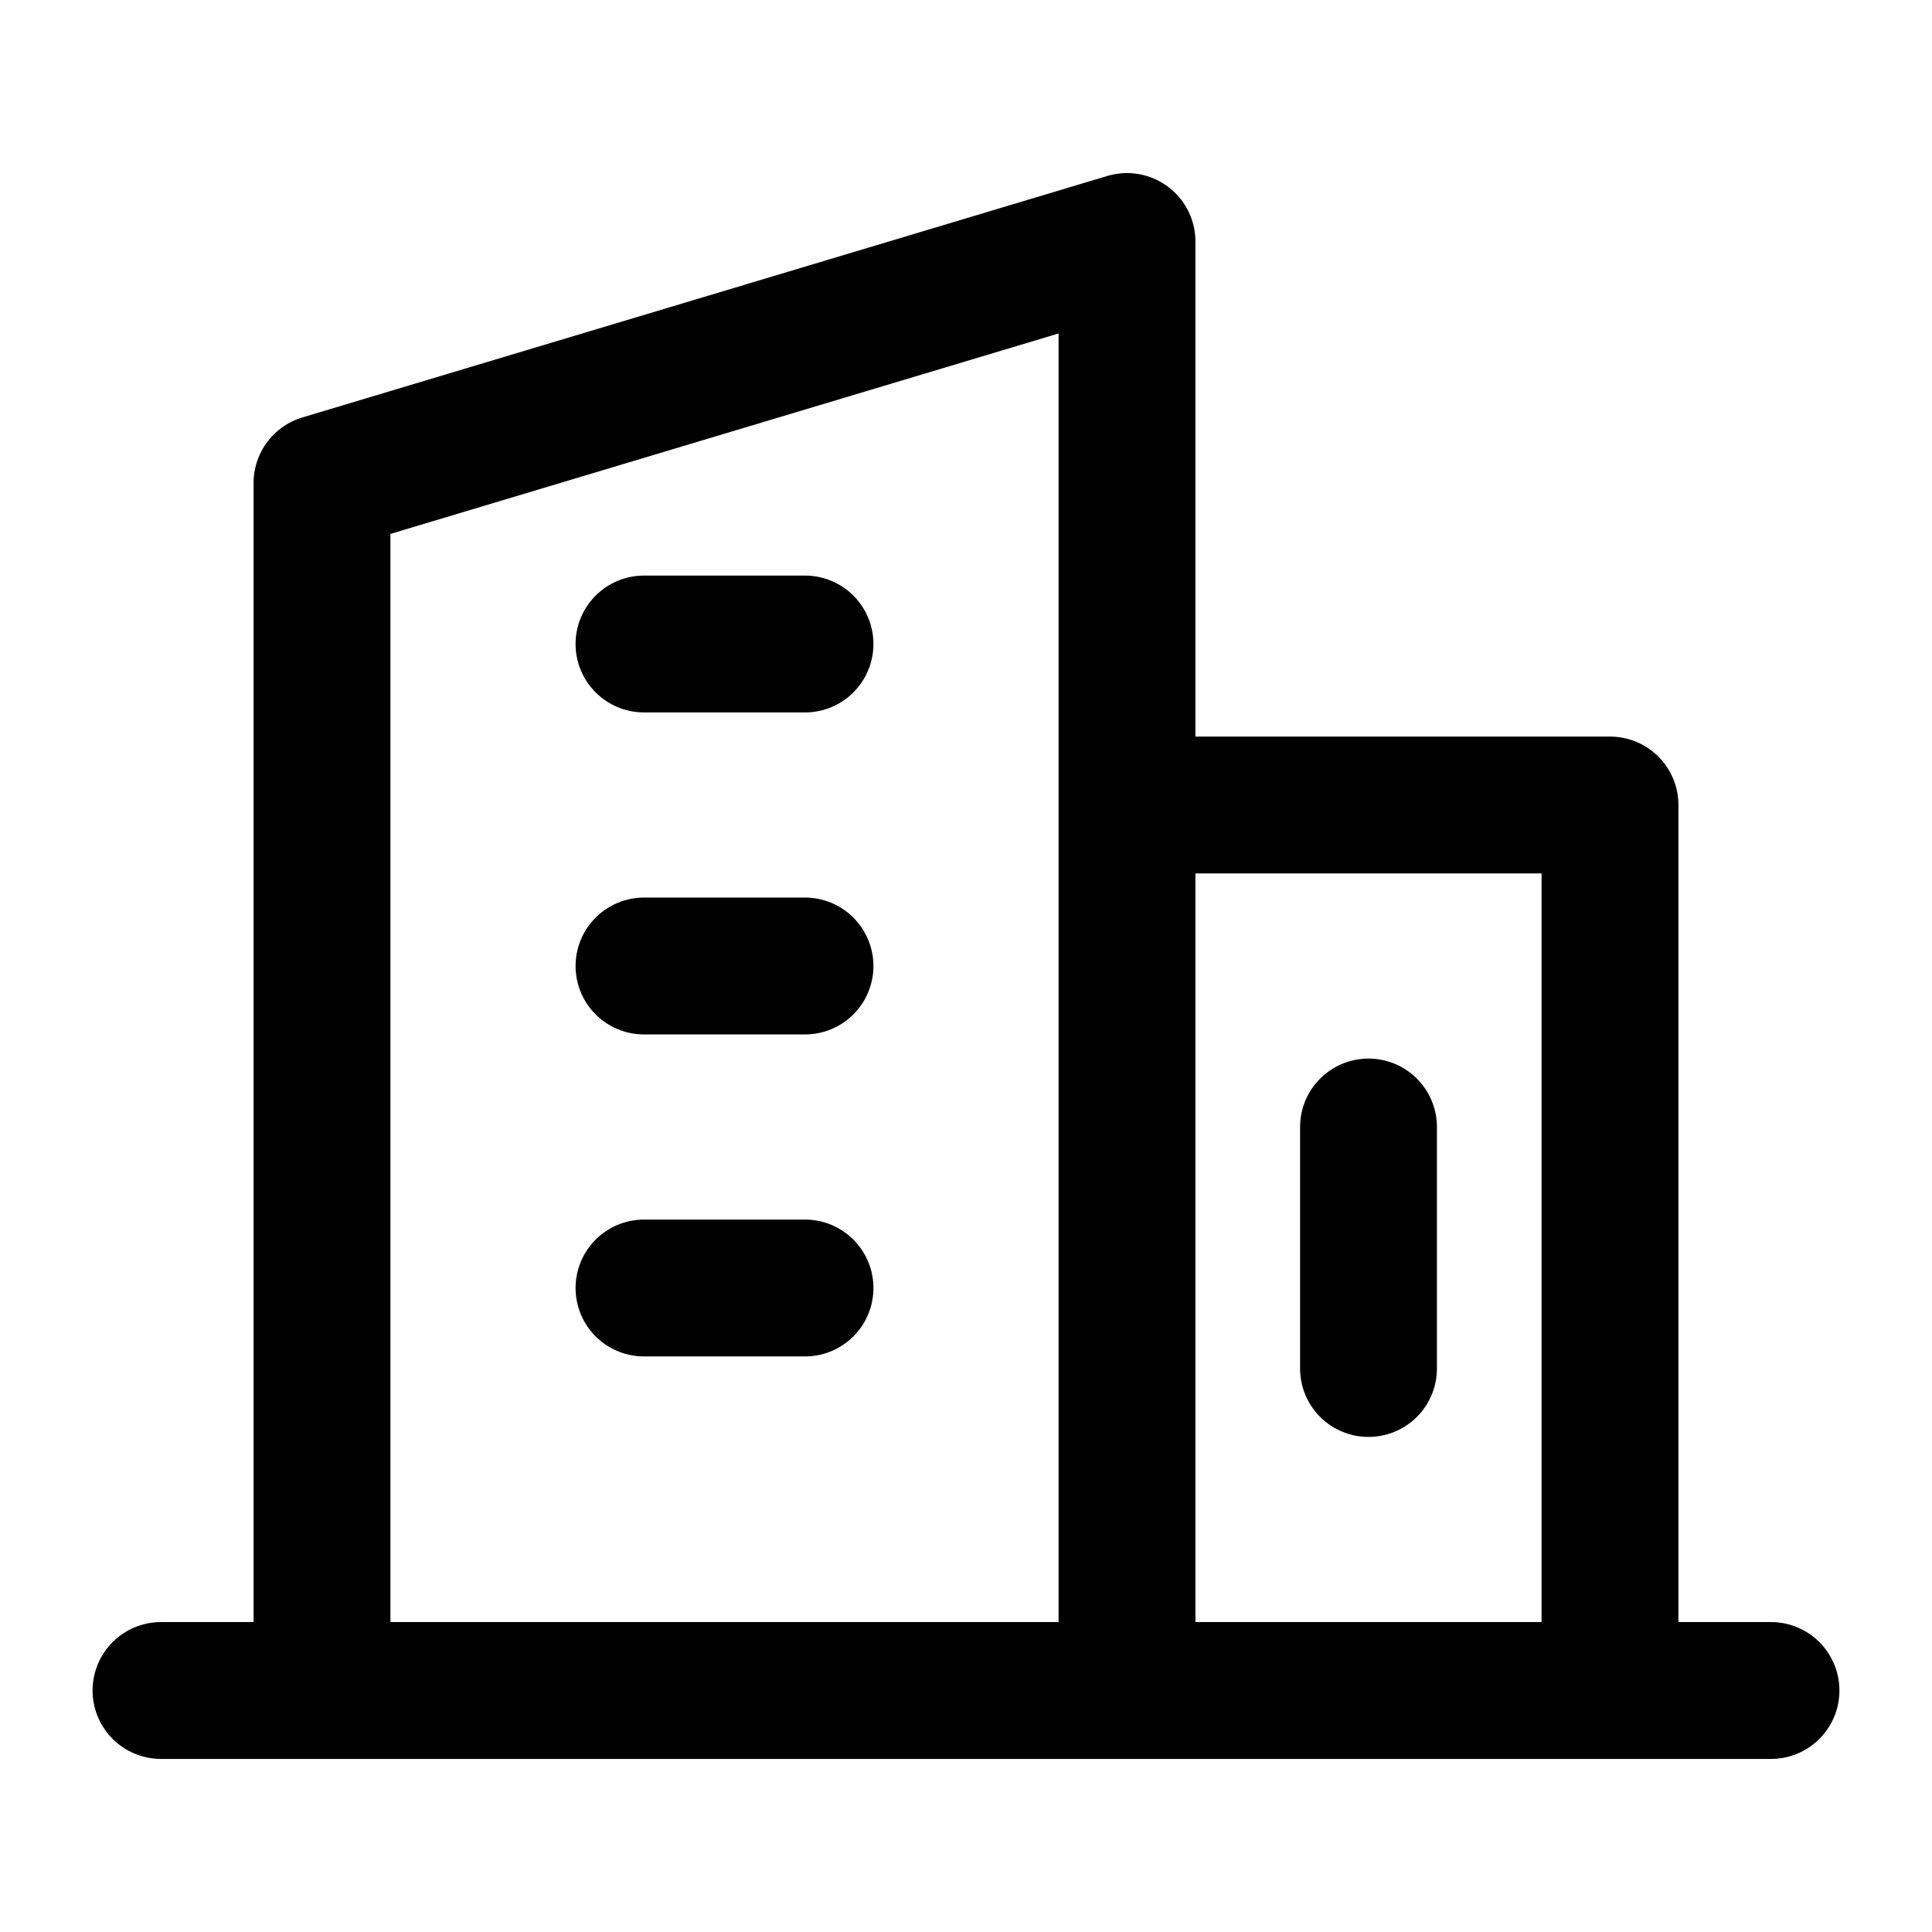
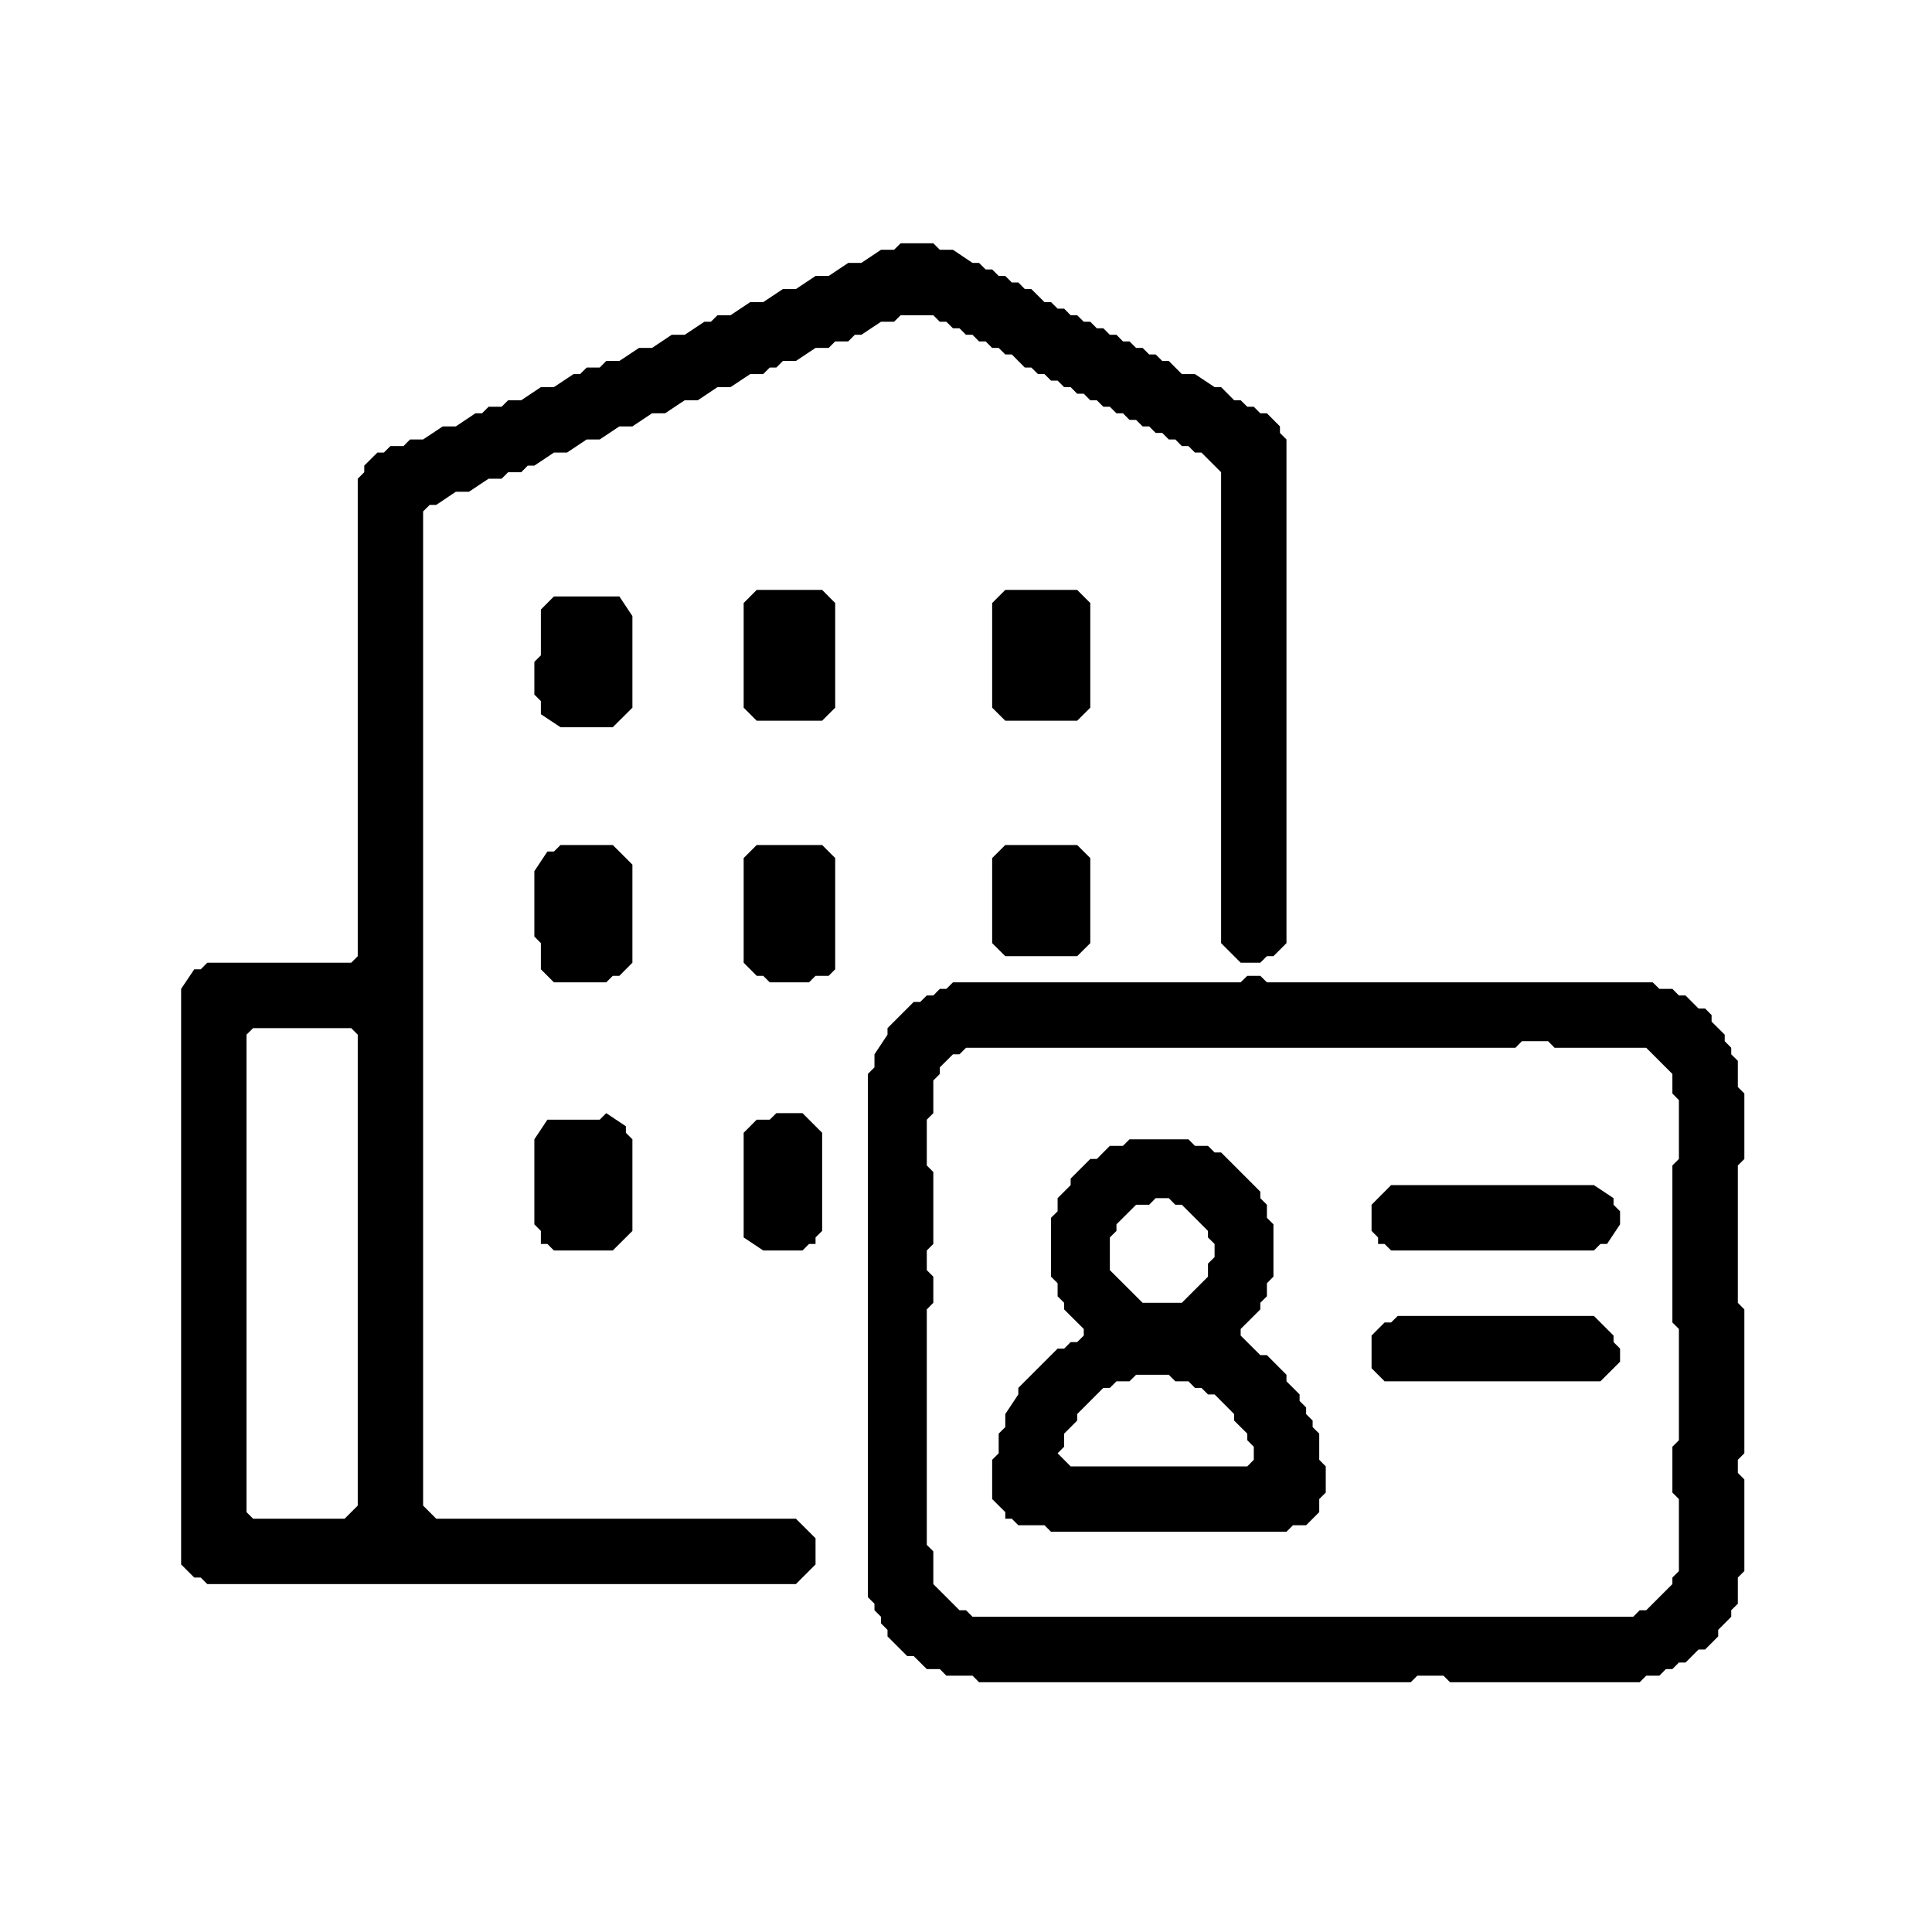
- <svg xmlns="http://www.w3.org/2000/svg" viewBox="0 0 24 24" fill="none" stroke="currentColor" stroke-width="1.7" stroke-linecap="round" stroke-linejoin="round">
-   <path d="M 4 21 L 4 6 L 14 3 L 14 21 M 14 10 L 20 10 L 20 21 M 2 21 L 22 21 M 8 8 L 10 8 M 8 12 L 10 12 M 8 16 L 10 16 M 17 14 L 17 17" />
+ <svg xmlns="http://www.w3.org/2000/svg" viewBox="0 0 24 24" fill="currentColor" fill-rule="evenodd" stroke="none">
+   <path d="M 9.644 13.828 L 9.562 13.909 L 9.400 13.909 L 9.238 14.072 L 9.238 15.372 L 9.481 15.534 L 9.969 15.534 L 10.050 15.453 L 10.131 15.453 L 10.131 15.372 L 10.213 15.291 L 10.213 14.072 L 9.969 13.828 Z M 7.531 13.828 L 7.450 13.909 L 6.800 13.909 L 6.638 14.153 L 6.638 15.209 L 6.719 15.291 L 6.719 15.453 L 6.800 15.453 L 6.881 15.534 L 7.612 15.534 L 7.856 15.291 L 7.856 14.153 L 7.775 14.072 L 7.775 13.991 Z M 11.025 12.772 L 11.025 12.853 L 10.863 13.097 L 10.863 13.259 L 10.781 13.341 L 10.781 19.841 L 10.863 19.922 L 10.863 20.003 L 10.944 20.084 L 10.944 20.166 L 11.025 20.247 L 11.025 20.328 L 11.269 20.572 L 11.350 20.572 L 11.513 20.734 L 11.675 20.734 L 11.756 20.816 L 12.081 20.816 L 12.162 20.897 L 17.525 20.897 L 17.606 20.816 L 17.931 20.816 L 18.013 20.897 L 20.369 20.897 L 20.450 20.816 L 20.613 20.816 L 20.694 20.734 L 20.775 20.734 L 20.856 20.653 L 20.938 20.653 L 21.100 20.491 L 21.181 20.491 L 21.344 20.328 L 21.344 20.247 L 21.506 20.084 L 21.506 20.003 L 21.588 19.922 L 21.588 19.597 L 21.669 19.516 L 21.669 18.378 L 21.588 18.297 L 21.588 18.134 L 21.669 18.053 L 21.669 16.266 L 21.588 16.184 L 21.588 14.478 L 21.669 14.397 L 21.669 13.584 L 21.588 13.503 L 21.588 13.178 L 21.506 13.097 L 21.506 13.016 L 21.425 12.934 L 21.425 12.853 L 21.262 12.691 L 21.262 12.609 L 21.181 12.528 L 21.100 12.528 L 20.938 12.366 L 20.856 12.366 L 20.775 12.284 L 20.613 12.284 L 20.531 12.203 L 15.738 12.203 L 15.656 12.122 L 15.494 12.122 L 15.412 12.203 L 11.838 12.203 L 11.756 12.284 L 11.675 12.284 L 11.594 12.366 L 11.513 12.366 L 11.431 12.447 L 11.350 12.447 Z M 20.775 13.341 L 20.775 13.584 L 20.856 13.666 L 20.856 14.397 L 20.775 14.478 L 20.775 16.428 L 20.856 16.509 L 20.856 17.891 L 20.775 17.972 L 20.775 18.541 L 20.856 18.622 L 20.856 19.516 L 20.775 19.597 L 20.775 19.678 L 20.450 20.003 L 20.369 20.003 L 20.288 20.084 L 12.081 20.084 L 12.000 20.003 L 11.919 20.003 L 11.594 19.678 L 11.594 19.272 L 11.513 19.191 L 11.513 16.266 L 11.594 16.184 L 11.594 15.859 L 11.513 15.778 L 11.513 15.534 L 11.594 15.453 L 11.594 14.559 L 11.513 14.478 L 11.513 13.909 L 11.594 13.828 L 11.594 13.422 L 11.675 13.341 L 11.675 13.259 L 11.838 13.097 L 11.919 13.097 L 12.000 13.016 L 18.825 13.016 L 18.906 12.934 L 19.231 12.934 L 19.312 13.016 L 20.450 13.016 Z M 17.038 16.591 L 17.038 16.997 L 17.200 17.159 L 19.881 17.159 L 20.125 16.916 L 20.125 16.753 L 20.044 16.672 L 20.044 16.591 L 19.800 16.347 L 17.363 16.347 L 17.281 16.428 L 17.200 16.428 Z M 17.038 14.966 L 17.038 15.291 L 17.119 15.372 L 17.119 15.453 L 17.200 15.453 L 17.281 15.534 L 19.800 15.534 L 19.881 15.453 L 19.963 15.453 L 20.125 15.209 L 20.125 15.047 L 20.044 14.966 L 20.044 14.884 L 19.800 14.722 L 17.281 14.722 Z M 13.787 14.234 L 13.625 14.397 L 13.544 14.397 L 13.300 14.641 L 13.300 14.722 L 13.138 14.884 L 13.138 15.047 L 13.056 15.128 L 13.056 15.859 L 13.138 15.941 L 13.138 16.103 L 13.219 16.184 L 13.219 16.266 L 13.463 16.509 L 13.463 16.591 L 13.381 16.672 L 13.300 16.672 L 13.219 16.753 L 13.138 16.753 L 12.650 17.241 L 12.650 17.322 L 12.488 17.566 L 12.488 17.728 L 12.406 17.809 L 12.406 18.053 L 12.325 18.134 L 12.325 18.622 L 12.488 18.784 L 12.488 18.866 L 12.569 18.866 L 12.650 18.947 L 12.975 18.947 L 13.056 19.028 L 15.981 19.028 L 16.062 18.947 L 16.225 18.947 L 16.388 18.784 L 16.388 18.622 L 16.469 18.541 L 16.469 18.216 L 16.388 18.134 L 16.388 17.809 L 16.306 17.728 L 16.306 17.647 L 16.225 17.566 L 16.225 17.484 L 16.144 17.403 L 16.144 17.322 L 15.981 17.159 L 15.981 17.078 L 15.738 16.834 L 15.656 16.834 L 15.412 16.591 L 15.412 16.509 L 15.656 16.266 L 15.656 16.184 L 15.738 16.103 L 15.738 15.941 L 15.819 15.859 L 15.819 15.209 L 15.738 15.128 L 15.738 14.966 L 15.656 14.884 L 15.656 14.803 L 15.169 14.316 L 15.088 14.316 L 15.006 14.234 L 14.844 14.234 L 14.763 14.153 L 14.031 14.153 L 13.950 14.234 Z M 13.138 18.053 L 13.219 17.972 L 13.219 17.809 L 13.381 17.647 L 13.381 17.566 L 13.706 17.241 L 13.787 17.241 L 13.869 17.159 L 14.031 17.159 L 14.113 17.078 L 14.519 17.078 L 14.600 17.159 L 14.763 17.159 L 14.844 17.241 L 14.925 17.241 L 15.006 17.322 L 15.088 17.322 L 15.331 17.566 L 15.331 17.647 L 15.494 17.809 L 15.494 17.891 L 15.575 17.972 L 15.575 18.134 L 15.494 18.216 L 13.300 18.216 Z M 14.113 14.966 L 14.275 14.966 L 14.356 14.884 L 14.519 14.884 L 14.600 14.966 L 14.681 14.966 L 15.006 15.291 L 15.006 15.372 L 15.088 15.453 L 15.088 15.616 L 15.006 15.697 L 15.006 15.859 L 14.681 16.184 L 14.194 16.184 L 13.787 15.778 L 13.787 15.372 L 13.869 15.291 L 13.869 15.209 Z M 12.488 10.497 L 12.325 10.659 L 12.325 11.716 L 12.488 11.878 L 13.381 11.878 L 13.544 11.716 L 13.544 10.659 L 13.381 10.497 Z M 9.400 10.497 L 9.238 10.659 L 9.238 11.959 L 9.400 12.122 L 9.481 12.122 L 9.562 12.203 L 10.050 12.203 L 10.131 12.122 L 10.294 12.122 L 10.375 12.041 L 10.375 10.659 L 10.213 10.497 Z M 6.963 10.497 L 6.881 10.578 L 6.800 10.578 L 6.638 10.822 L 6.638 11.634 L 6.719 11.716 L 6.719 12.041 L 6.881 12.203 L 7.531 12.203 L 7.612 12.122 L 7.694 12.122 L 7.856 11.959 L 7.856 10.741 L 7.612 10.497 Z M 6.881 7.409 L 6.719 7.572 L 6.719 8.141 L 6.638 8.222 L 6.638 8.628 L 6.719 8.709 L 6.719 8.872 L 6.963 9.034 L 7.612 9.034 L 7.856 8.791 L 7.856 7.653 L 7.694 7.409 Z M 12.488 7.328 L 12.325 7.491 L 12.325 8.791 L 12.488 8.953 L 13.381 8.953 L 13.544 8.791 L 13.544 7.491 L 13.381 7.328 Z M 9.400 7.328 L 9.238 7.491 L 9.238 8.791 L 9.400 8.953 L 10.213 8.953 L 10.375 8.791 L 10.375 7.491 L 10.213 7.328 Z M 15.738 5.134 L 15.656 5.134 L 15.575 5.053 L 15.494 5.053 L 15.412 4.972 L 15.331 4.972 L 15.169 4.809 L 15.088 4.809 L 14.844 4.647 L 14.681 4.647 L 14.519 4.484 L 14.438 4.484 L 14.356 4.403 L 14.275 4.403 L 14.194 4.322 L 14.113 4.322 L 14.031 4.241 L 13.950 4.241 L 13.869 4.159 L 13.787 4.159 L 13.706 4.078 L 13.625 4.078 L 13.544 3.997 L 13.463 3.997 L 13.381 3.916 L 13.300 3.916 L 13.219 3.834 L 13.138 3.834 L 13.056 3.753 L 12.975 3.753 L 12.812 3.591 L 12.731 3.591 L 12.650 3.509 L 12.569 3.509 L 12.488 3.428 L 12.406 3.428 L 12.325 3.347 L 12.244 3.347 L 12.162 3.266 L 12.081 3.266 L 11.838 3.103 L 11.675 3.103 L 11.594 3.022 L 11.188 3.022 L 11.106 3.103 L 10.944 3.103 L 10.700 3.266 L 10.537 3.266 L 10.294 3.428 L 10.131 3.428 L 9.887 3.591 L 9.725 3.591 L 9.481 3.753 L 9.319 3.753 L 9.075 3.916 L 8.913 3.916 L 8.831 3.997 L 8.750 3.997 L 8.506 4.159 L 8.344 4.159 L 8.100 4.322 L 7.938 4.322 L 7.694 4.484 L 7.531 4.484 L 7.450 4.566 L 7.288 4.566 L 7.206 4.647 L 7.125 4.647 L 6.881 4.809 L 6.719 4.809 L 6.475 4.972 L 6.312 4.972 L 6.231 5.053 L 6.069 5.053 L 5.988 5.134 L 5.906 5.134 L 5.662 5.297 L 5.500 5.297 L 5.256 5.459 L 5.094 5.459 L 5.013 5.541 L 4.850 5.541 L 4.769 5.622 L 4.688 5.622 L 4.525 5.784 L 4.525 5.866 L 4.444 5.947 L 4.444 11.878 L 4.363 11.959 L 2.575 11.959 L 2.494 12.041 L 2.413 12.041 L 2.250 12.284 L 2.250 19.434 L 2.413 19.597 L 2.494 19.597 L 2.575 19.678 L 9.887 19.678 L 10.131 19.434 L 10.131 19.109 L 9.887 18.866 L 5.419 18.866 L 5.256 18.703 L 5.256 6.353 L 5.338 6.272 L 5.419 6.272 L 5.662 6.109 L 5.825 6.109 L 6.069 5.947 L 6.231 5.947 L 6.312 5.866 L 6.475 5.866 L 6.556 5.784 L 6.638 5.784 L 6.881 5.622 L 7.044 5.622 L 7.288 5.459 L 7.450 5.459 L 7.694 5.297 L 7.856 5.297 L 8.100 5.134 L 8.262 5.134 L 8.506 4.972 L 8.669 4.972 L 8.913 4.809 L 9.075 4.809 L 9.319 4.647 L 9.481 4.647 L 9.562 4.566 L 9.644 4.566 L 9.725 4.484 L 9.887 4.484 L 10.131 4.322 L 10.294 4.322 L 10.375 4.241 L 10.537 4.241 L 10.619 4.159 L 10.700 4.159 L 10.944 3.997 L 11.106 3.997 L 11.188 3.916 L 11.594 3.916 L 11.675 3.997 L 11.756 3.997 L 11.838 4.078 L 11.919 4.078 L 12.000 4.159 L 12.081 4.159 L 12.162 4.241 L 12.244 4.241 L 12.325 4.322 L 12.406 4.322 L 12.488 4.403 L 12.569 4.403 L 12.731 4.566 L 12.812 4.566 L 12.894 4.647 L 12.975 4.647 L 13.056 4.728 L 13.138 4.728 L 13.219 4.809 L 13.300 4.809 L 13.381 4.891 L 13.463 4.891 L 13.544 4.972 L 13.625 4.972 L 13.706 5.053 L 13.787 5.053 L 13.869 5.134 L 13.950 5.134 L 14.031 5.216 L 14.113 5.216 L 14.194 5.297 L 14.275 5.297 L 14.356 5.378 L 14.438 5.378 L 14.519 5.459 L 14.600 5.459 L 14.681 5.541 L 14.763 5.541 L 14.844 5.622 L 14.925 5.622 L 15.169 5.866 L 15.169 11.716 L 15.412 11.959 L 15.656 11.959 L 15.738 11.878 L 15.819 11.878 L 15.981 11.716 L 15.981 5.459 L 15.900 5.378 L 15.900 5.297 Z M 3.144 12.772 L 4.363 12.772 L 4.444 12.853 L 4.444 18.703 L 4.281 18.866 L 3.144 18.866 L 3.062 18.784 L 3.062 12.853 Z" />
</svg>
